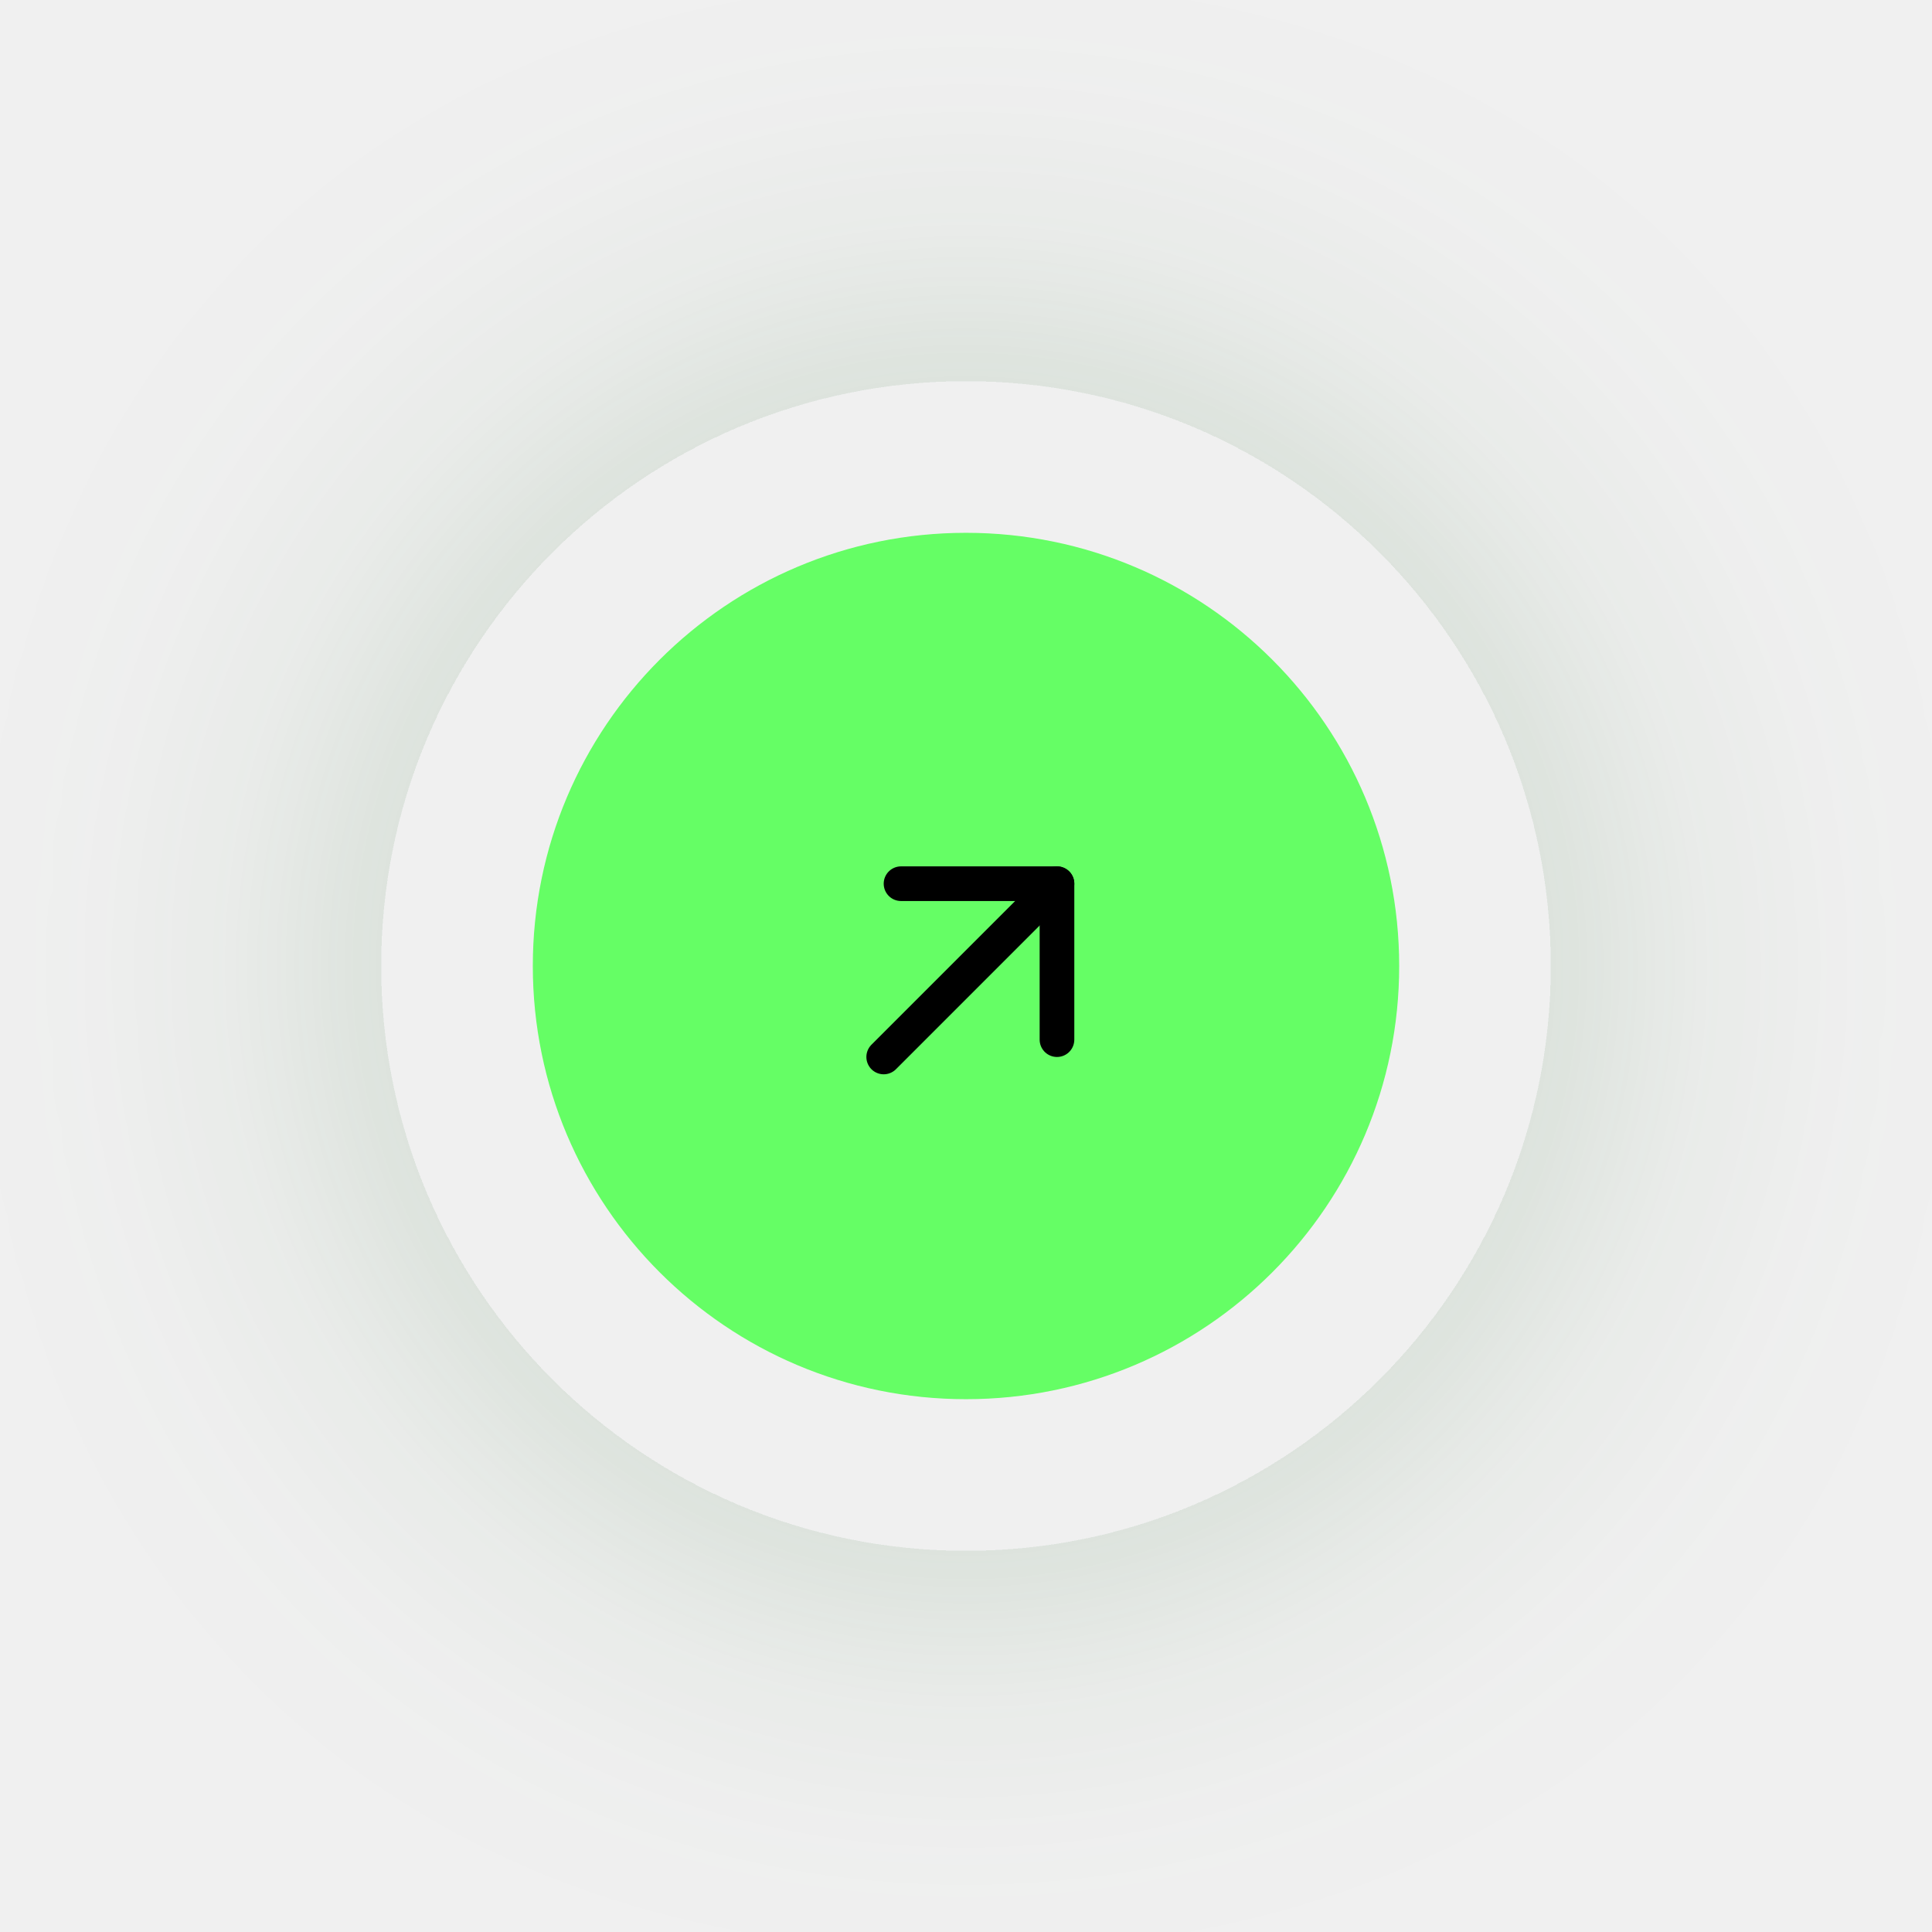
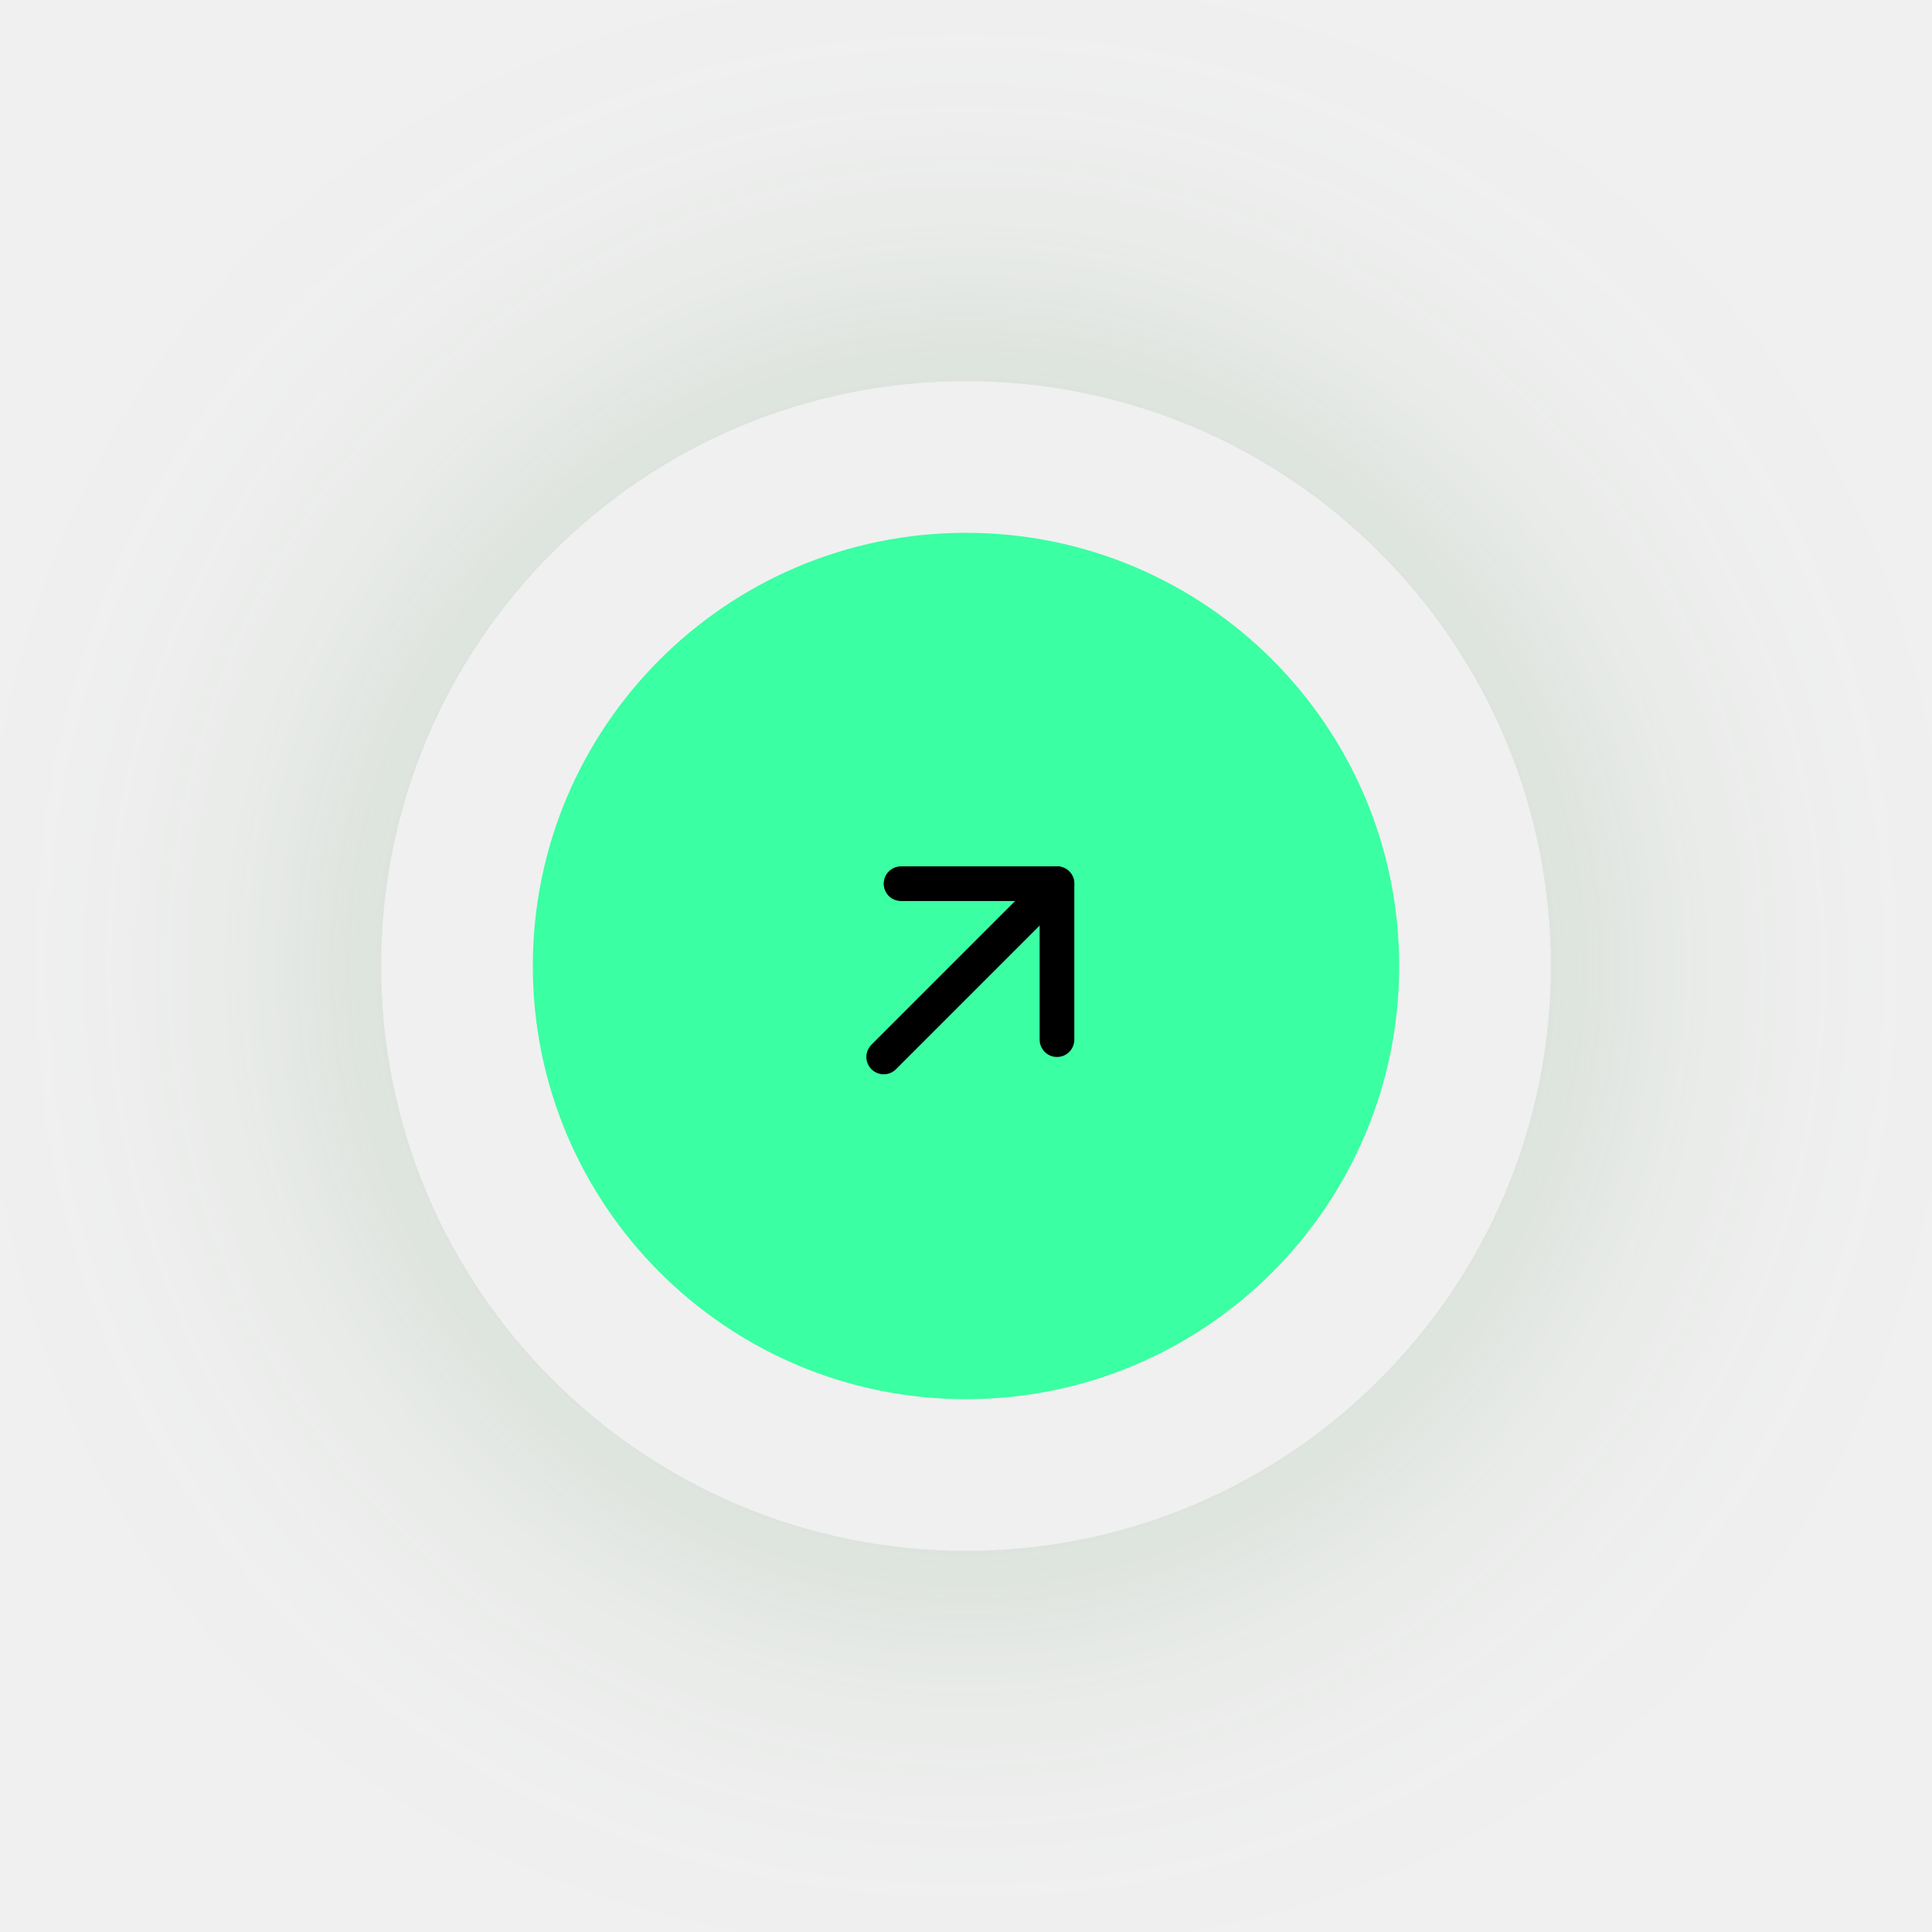
<svg xmlns="http://www.w3.org/2000/svg" width="223" height="223" viewBox="0 0 223 223" fill="none">
-   <g filter="url(#filter0_d_398_37)">
+   <g filter="url(#filter0_d_403_97)">
    <path d="M179 111.5C179 74.221 148.779 44 111.5 44C74.221 44 44 74.221 44 111.5C44 148.779 74.221 179 111.5 179C148.779 179 179 148.779 179 111.5Z" fill="white" fill-opacity="0.01" />
-     <path d="M161.5 111.5C161.5 83.886 139.114 61.5 111.5 61.5C83.886 61.5 61.5 83.886 61.5 111.5C61.5 139.114 83.886 161.5 111.5 161.5C139.114 161.5 161.5 139.114 161.5 111.5Z" fill="#65FE65" />
-     <mask id="mask0_398_37" style="mask-type:luminance" maskUnits="userSpaceOnUse" x="88" y="88" width="48" height="48">
+     <path d="M161.5 111.5C161.5 83.886 139.114 61.5 111.5 61.5C83.886 61.5 61.5 83.886 61.5 111.5C61.5 139.114 83.886 161.5 111.5 161.5C139.114 161.5 161.5 139.114 161.5 111.5Z" fill="#3AFFA3" />
+     <mask id="mask0_403_97" style="mask-type:luminance" maskUnits="userSpaceOnUse" x="88" y="88" width="48" height="48">
      <path d="M88 88H136V136H88V88Z" fill="white" />
    </mask>
-     <g mask="url(#mask0_398_37)">
-       <path d="M122.001 102L102.001 122" stroke="black" stroke-width="4" stroke-linecap="round" stroke-linejoin="round" />
-       <path d="M104.001 102H122.001V120" stroke="black" stroke-width="4" stroke-linecap="round" stroke-linejoin="round" />
+     <g mask="url(#mask0_403_97)">
+       <path d="M122.002 102L102.002 122" stroke="black" stroke-width="4" stroke-linecap="round" stroke-linejoin="round" />
+       <path d="M104.002 102H122.002V120" stroke="black" stroke-width="4" stroke-linecap="round" stroke-linejoin="round" />
    </g>
  </g>
  <defs>
-     <filter id="filter0_d_398_37" x="0" y="0" width="223" height="223" filterUnits="userSpaceOnUse" color-interpolation-filters="sRGB">
+     <filter id="filter0_d_403_97" x="0" y="0" width="223" height="223" filterUnits="userSpaceOnUse" color-interpolation-filters="sRGB">
      <feFlood flood-opacity="0" result="BackgroundImageFix" />
      <feColorMatrix in="SourceAlpha" type="matrix" values="0 0 0 0 0 0 0 0 0 0 0 0 0 0 0 0 0 0 127 0" result="hardAlpha" />
      <feOffset />
      <feGaussianBlur stdDeviation="22" />
      <feComposite in2="hardAlpha" operator="out" />
      <feColorMatrix type="matrix" values="0 0 0 0 0.245 0 0 0 0 0.475 0 0 0 0 0.253 0 0 0 0.25 0" />
-       <feBlend mode="normal" in2="BackgroundImageFix" result="effect1_dropShadow_398_37" />
-       <feBlend mode="normal" in="SourceGraphic" in2="effect1_dropShadow_398_37" result="shape" />
+       <feBlend mode="normal" in2="BackgroundImageFix" result="effect1_dropShadow_403_97" />
+       <feBlend mode="normal" in="SourceGraphic" in2="effect1_dropShadow_403_97" result="shape" />
    </filter>
  </defs>
</svg>
